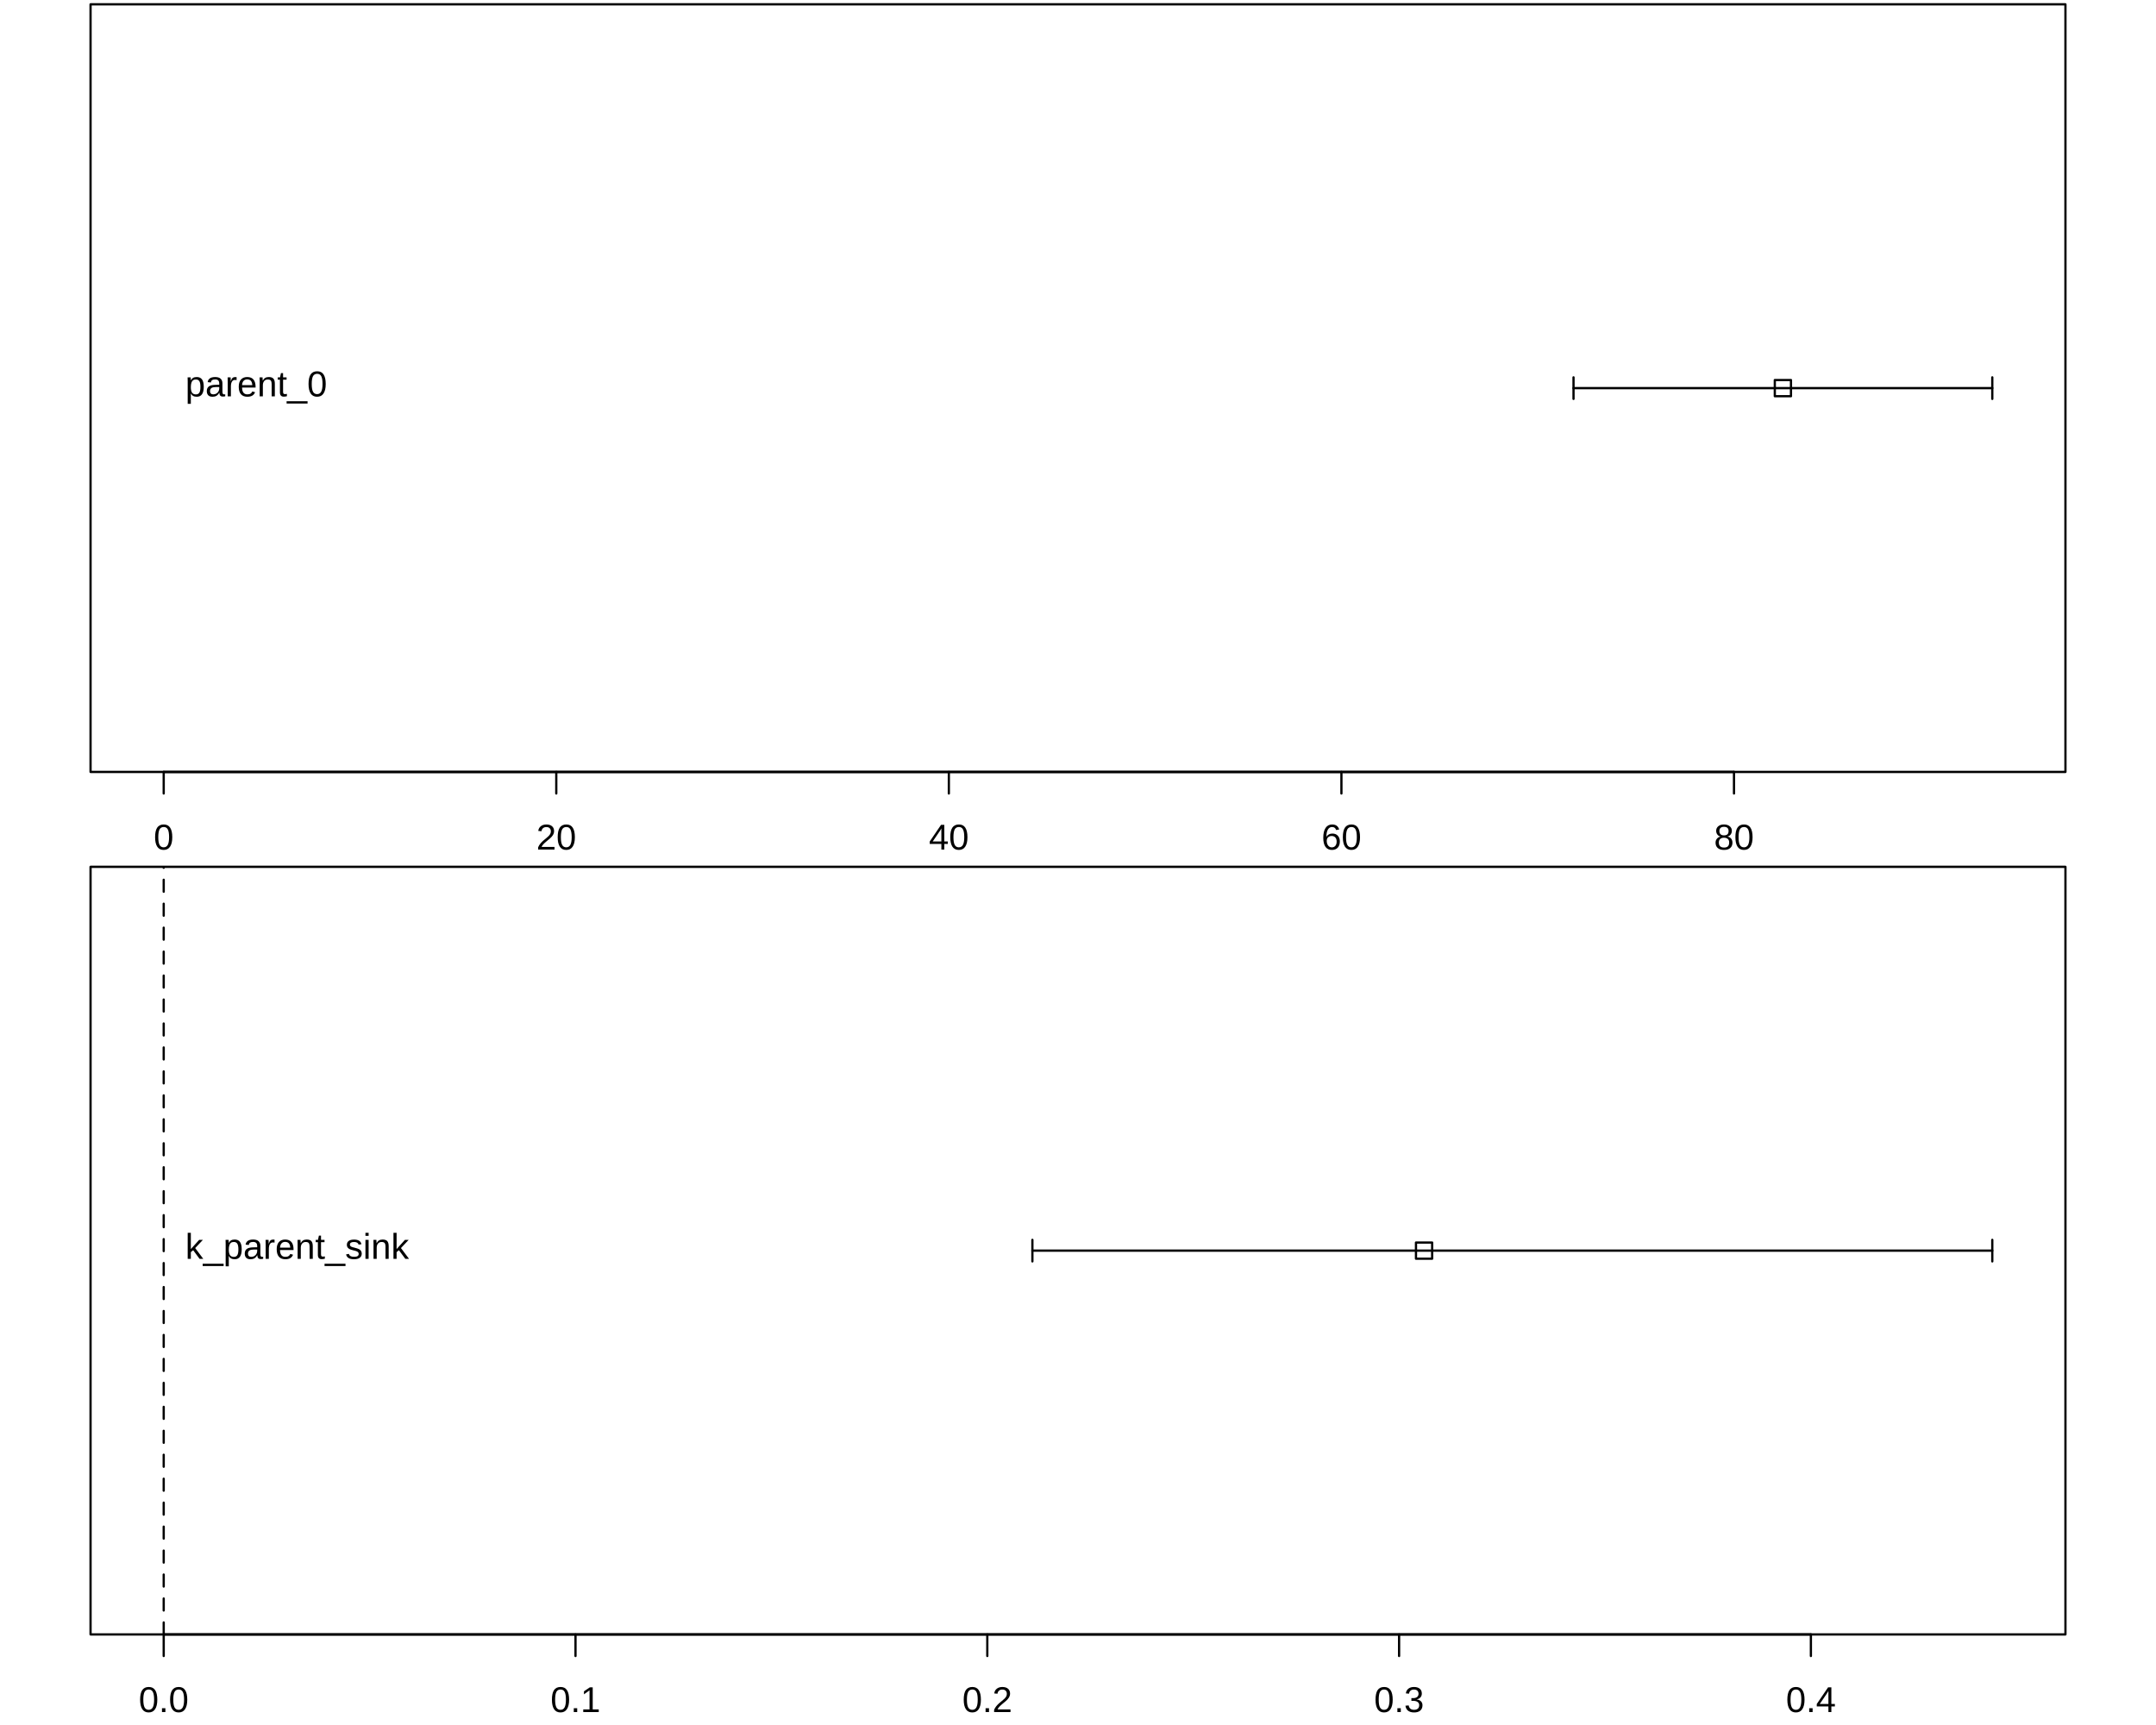
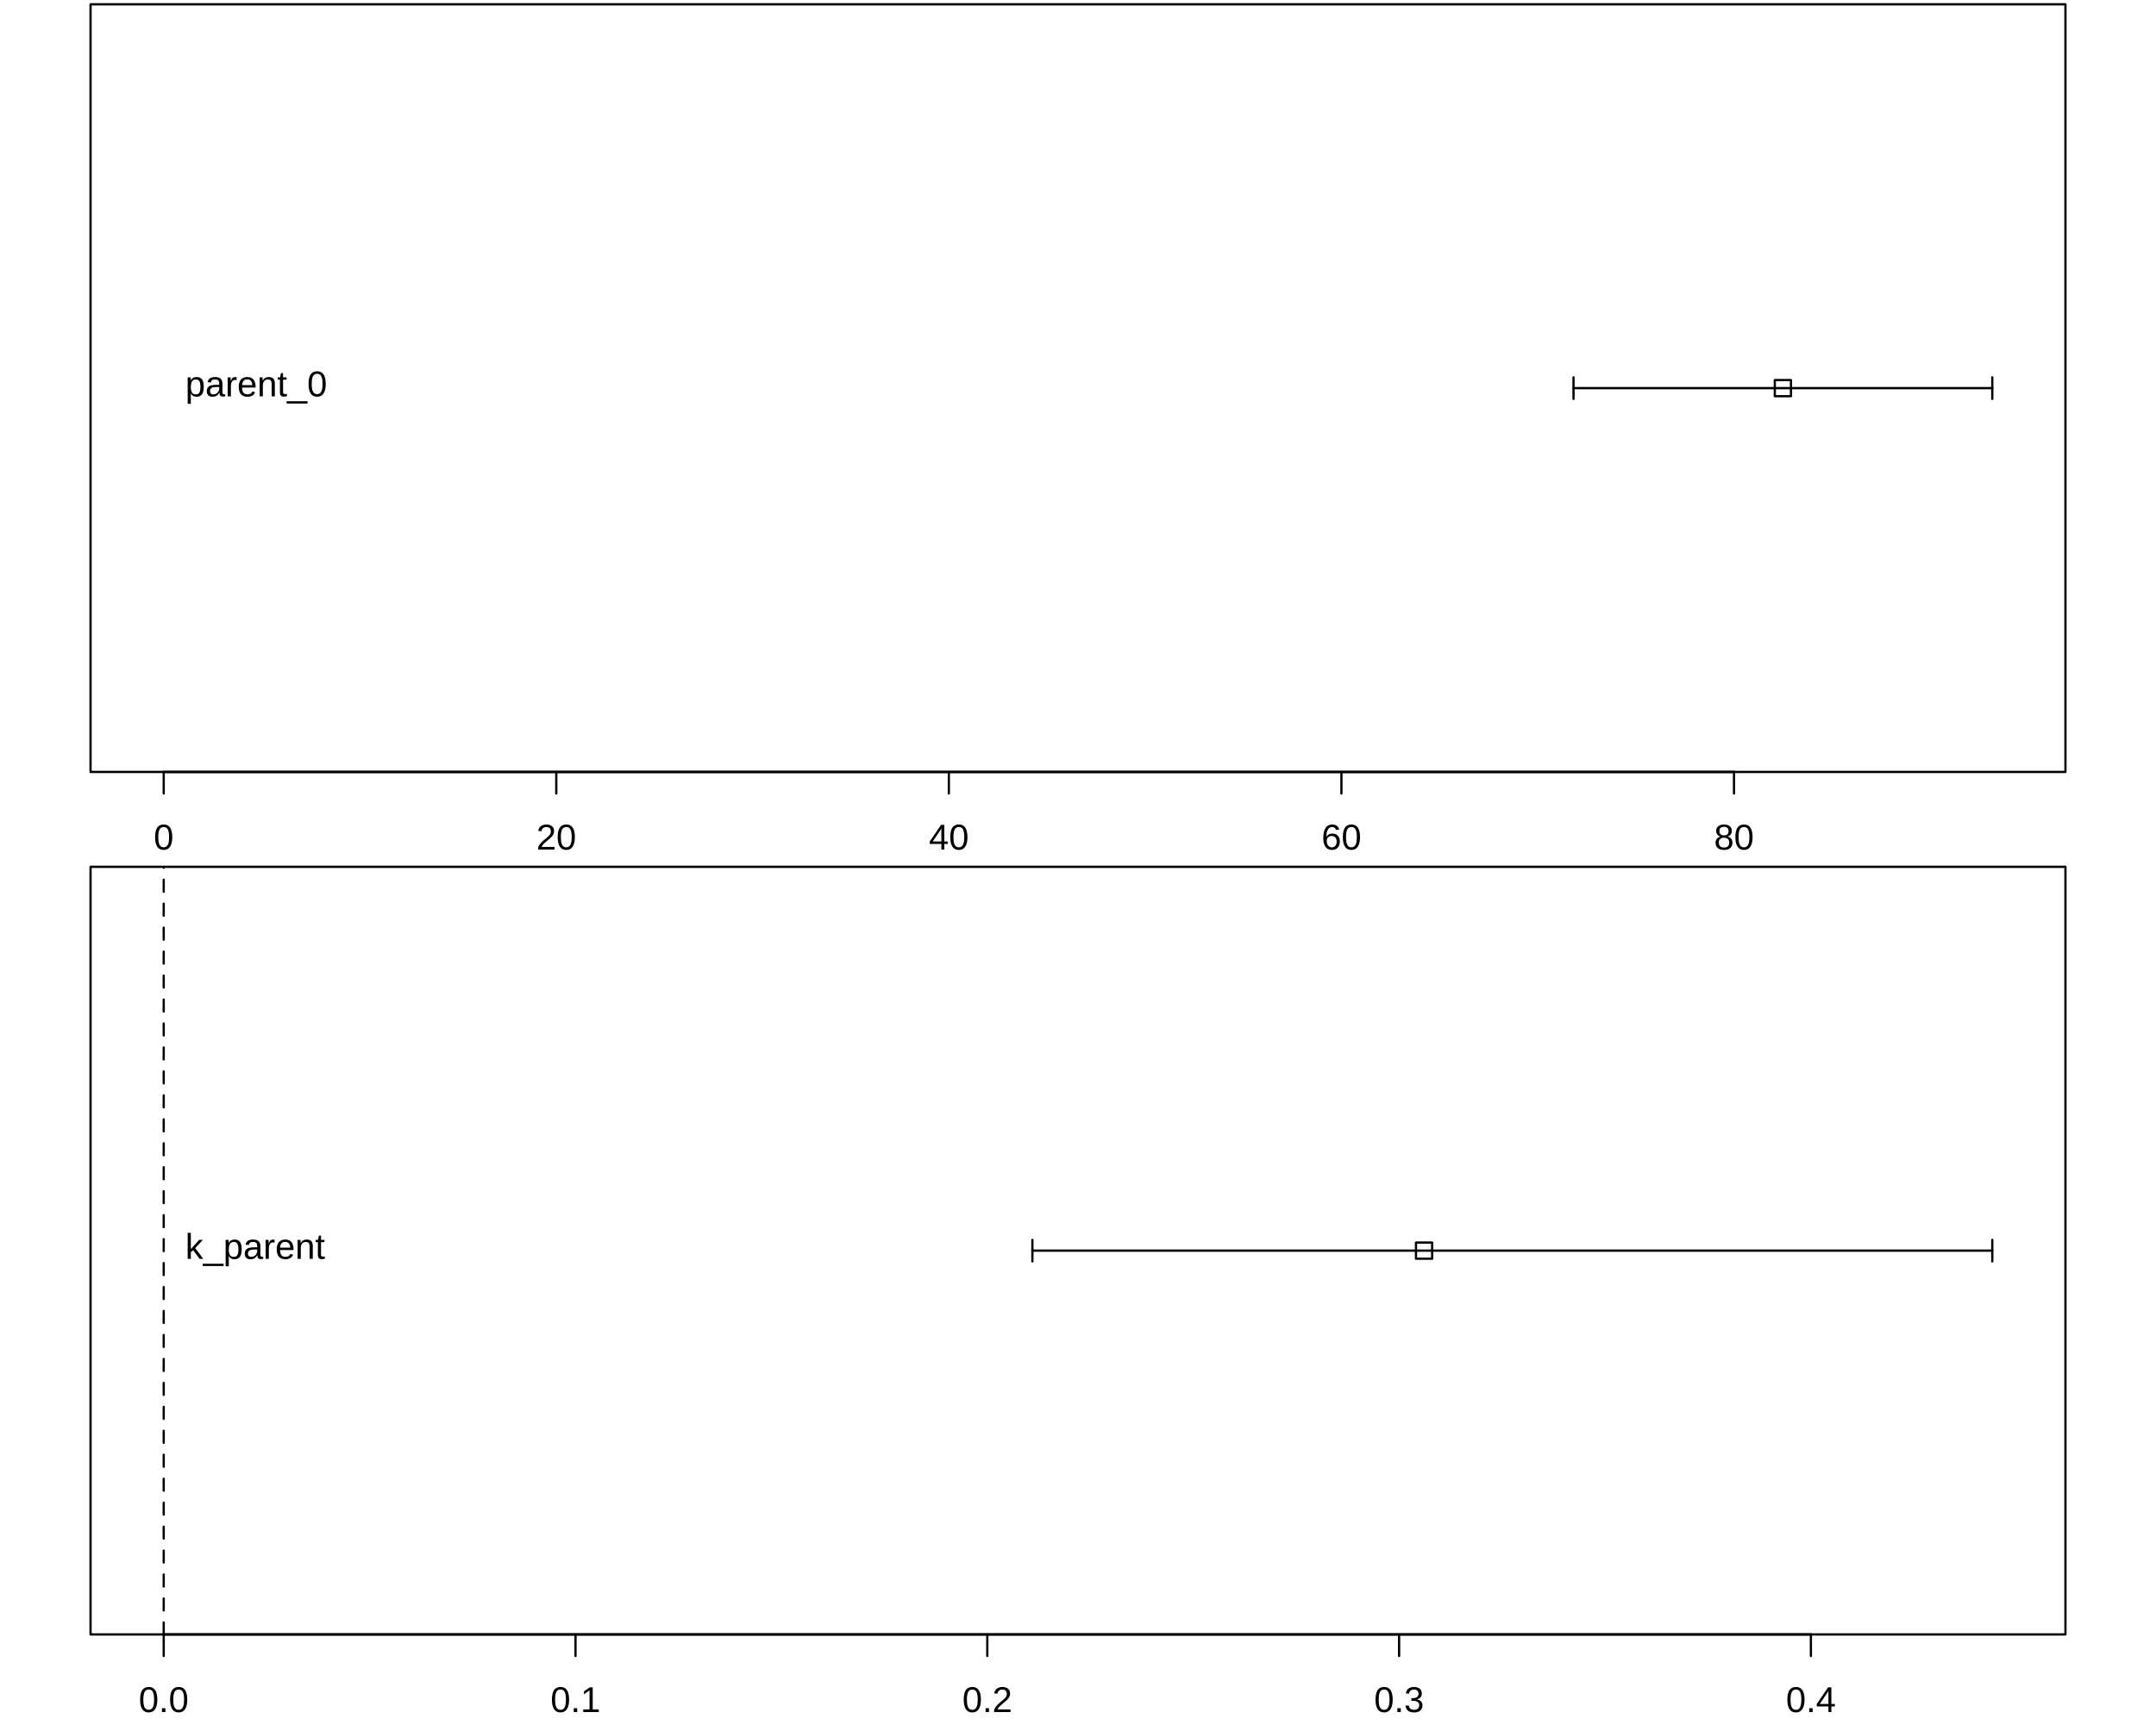
<svg xmlns="http://www.w3.org/2000/svg" viewBox="0 0 720.00 576.00">
  <defs>
    <style type="text/css">
    line, polyline, polygon, path, rect, circle {
      fill: none;
      stroke: #000000;
      stroke-linecap: round;
      stroke-linejoin: round;
      stroke-miterlimit: 10.00;
    }
  </style>
  </defs>
  <rect width="100%" height="100%" style="stroke: none; fill: #FFFFFF;" />
-   <polyline points="30.24,257.76 689.76,257.76 689.76,1.44 30.24,1.44 30.24,257.76 " style="stroke-width: 0.75;" />
+   <polygon points="30.24,257.76 689.76,257.76 689.76,1.44 30.24,1.44 " style="stroke-width: 0.75; fill: none;" />
  <line x1="54.67" y1="257.76" x2="579.07" y2="257.76" style="stroke-width: 0.75;" />
  <line x1="54.67" y1="257.76" x2="54.67" y2="264.96" style="stroke-width: 0.75;" />
  <line x1="185.77" y1="257.76" x2="185.77" y2="264.96" style="stroke-width: 0.75;" />
  <line x1="316.87" y1="257.76" x2="316.87" y2="264.96" style="stroke-width: 0.75;" />
  <line x1="447.97" y1="257.76" x2="447.97" y2="264.96" style="stroke-width: 0.75;" />
  <line x1="579.07" y1="257.76" x2="579.07" y2="264.96" style="stroke-width: 0.75;" />
  <text x="51.33" y="283.68" style="font-size: 12.00px; font-family: Liberation Sans;" textLength="6.67px" lengthAdjust="spacingAndGlyphs">0</text>
  <text x="179.10" y="283.68" style="font-size: 12.00px; font-family: Liberation Sans;" textLength="13.34px" lengthAdjust="spacingAndGlyphs">20</text>
  <text x="310.20" y="283.68" style="font-size: 12.00px; font-family: Liberation Sans;" textLength="13.34px" lengthAdjust="spacingAndGlyphs">40</text>
  <text x="441.30" y="283.68" style="font-size: 12.00px; font-family: Liberation Sans;" textLength="13.34px" lengthAdjust="spacingAndGlyphs">60</text>
  <text x="572.40" y="283.68" style="font-size: 12.00px; font-family: Liberation Sans;" textLength="13.34px" lengthAdjust="spacingAndGlyphs">80</text>
  <defs>
    <clipPath id="cpMC4wMHw3MjAuMDB8Mjg4LjAwfDAuMDA=">
      <rect x="0.00" y="0.00" width="720.00" height="288.00" />
    </clipPath>
  </defs>
  <defs>
    <clipPath id="cpMzAuMjR8Njg5Ljc2fDI1Ny43NnwxLjQ0">
      <rect x="30.24" y="1.44" width="659.52" height="256.32" />
    </clipPath>
  </defs>
  <rect x="592.70" y="126.90" width="5.40" height="5.40" style="stroke-width: 0.75;" clip-path="url(#cpMzAuMjR8Njg5Ljc2fDI1Ny43NnwxLjQ0)" />
  <g clip-path="url(#cpMzAuMjR8Njg5Ljc2fDI1Ny43NnwxLjQ0)">
    <text x="61.87" y="132.35" style="font-size: 12.00px; font-family: Liberation Sans;" textLength="47.36px" lengthAdjust="spacingAndGlyphs">parent_0</text>
  </g>
  <line x1="525.48" y1="129.60" x2="665.33" y2="129.60" style="stroke-width: 0.75;" clip-path="url(#cpMzAuMjR8Njg5Ljc2fDI1Ny43NnwxLjQ0)" />
  <polyline points="525.48,126.00 525.48,129.60 525.48,133.20 " style="stroke-width: 0.75;" clip-path="url(#cpMzAuMjR8Njg5Ljc2fDI1Ny43NnwxLjQ0)" />
  <polyline points="665.33,133.20 665.33,129.60 665.33,126.00 " style="stroke-width: 0.75;" clip-path="url(#cpMzAuMjR8Njg5Ljc2fDI1Ny43NnwxLjQ0)" />
  <defs>
    <clipPath id="cpMzAuMjR8Njg5Ljc2fDU0NS43NnwyODkuNDQ=">
      <rect x="30.24" y="289.44" width="659.52" height="256.32" />
    </clipPath>
  </defs>
  <defs>
    <clipPath id="cpMC4wMHw3MjAuMDB8NTc2LjAwfDAuMDA=">
      <rect x="0.00" y="0.00" width="720.00" height="576.00" />
    </clipPath>
  </defs>
-   <polyline points="30.24,545.76 689.76,545.76 689.76,289.44 30.24,289.44 30.24,545.76 " style="stroke-width: 0.75;" clip-path="url(#cpMC4wMHw3MjAuMDB8NTc2LjAwfDAuMDA=)" />
+   <polygon points="30.24,545.76 689.76,545.76 689.76,289.44 30.24,289.44 " style="stroke-width: 0.75; fill: none;" clip-path="url(#cpMC4wMHw3MjAuMDB8NTc2LjAwfDAuMDA=)" />
  <line x1="54.67" y1="545.76" x2="604.75" y2="545.76" style="stroke-width: 0.75;" clip-path="url(#cpMC4wMHw3MjAuMDB8NTc2LjAwfDAuMDA=)" />
  <line x1="54.67" y1="545.76" x2="54.67" y2="552.96" style="stroke-width: 0.75;" clip-path="url(#cpMC4wMHw3MjAuMDB8NTc2LjAwfDAuMDA=)" />
  <line x1="192.19" y1="545.76" x2="192.19" y2="552.96" style="stroke-width: 0.75;" clip-path="url(#cpMC4wMHw3MjAuMDB8NTc2LjAwfDAuMDA=)" />
  <line x1="329.71" y1="545.76" x2="329.71" y2="552.96" style="stroke-width: 0.75;" clip-path="url(#cpMC4wMHw3MjAuMDB8NTc2LjAwfDAuMDA=)" />
  <line x1="467.23" y1="545.76" x2="467.23" y2="552.96" style="stroke-width: 0.75;" clip-path="url(#cpMC4wMHw3MjAuMDB8NTc2LjAwfDAuMDA=)" />
  <line x1="604.75" y1="545.76" x2="604.75" y2="552.96" style="stroke-width: 0.75;" clip-path="url(#cpMC4wMHw3MjAuMDB8NTc2LjAwfDAuMDA=)" />
  <g clip-path="url(#cpMC4wMHw3MjAuMDB8NTc2LjAwfDAuMDA=)">
    <text x="46.33" y="571.68" style="font-size: 12.00px; font-family: Liberation Sans;" textLength="16.67px" lengthAdjust="spacingAndGlyphs">0.0</text>
  </g>
  <g clip-path="url(#cpMC4wMHw3MjAuMDB8NTc2LjAwfDAuMDA=)">
    <text x="183.85" y="571.68" style="font-size: 12.00px; font-family: Liberation Sans;" textLength="16.67px" lengthAdjust="spacingAndGlyphs">0.1</text>
  </g>
  <g clip-path="url(#cpMC4wMHw3MjAuMDB8NTc2LjAwfDAuMDA=)">
    <text x="321.37" y="571.68" style="font-size: 12.00px; font-family: Liberation Sans;" textLength="16.67px" lengthAdjust="spacingAndGlyphs">0.2</text>
  </g>
  <g clip-path="url(#cpMC4wMHw3MjAuMDB8NTc2LjAwfDAuMDA=)">
    <text x="458.89" y="571.68" style="font-size: 12.00px; font-family: Liberation Sans;" textLength="16.67px" lengthAdjust="spacingAndGlyphs">0.3</text>
  </g>
  <g clip-path="url(#cpMC4wMHw3MjAuMDB8NTc2LjAwfDAuMDA=)">
    <text x="596.42" y="571.68" style="font-size: 12.00px; font-family: Liberation Sans;" textLength="16.67px" lengthAdjust="spacingAndGlyphs">0.4</text>
  </g>
  <defs>
    <clipPath id="cpMC4wMHw3MjAuMDB8NTc2LjAwfDI4OC4wMA==">
      <rect x="0.00" y="288.00" width="720.00" height="288.00" />
    </clipPath>
  </defs>
  <defs>
    <clipPath id="cpMzAuMjR8Njg5Ljc2fDU0NS43NnwyODkuNDQ=">
      <rect x="30.24" y="289.44" width="659.52" height="256.32" />
    </clipPath>
  </defs>
  <rect x="472.87" y="414.90" width="5.40" height="5.40" style="stroke-width: 0.75;" clip-path="url(#cpMzAuMjR8Njg5Ljc2fDU0NS43NnwyODkuNDQ=)" />
  <line x1="54.67" y1="545.76" x2="54.67" y2="289.44" style="stroke-width: 0.75; stroke-dasharray: 4.00,4.00;" clip-path="url(#cpMzAuMjR8Njg5Ljc2fDU0NS43NnwyODkuNDQ=)" />
  <g clip-path="url(#cpMzAuMjR8Njg5Ljc2fDU0NS43NnwyODkuNDQ=)">
-     <text x="61.87" y="420.35" style="font-size: 12.00px; font-family: Liberation Sans;" textLength="74.70px" lengthAdjust="spacingAndGlyphs">k_parent_sink</text>
+     <text x="61.87" y="420.35" style="font-size: 12.00px; font-family: Liberation Sans;" textLength="46.69px" lengthAdjust="spacingAndGlyphs">k_parent</text>
  </g>
  <line x1="344.77" y1="417.60" x2="665.33" y2="417.60" style="stroke-width: 0.75;" clip-path="url(#cpMzAuMjR8Njg5Ljc2fDU0NS43NnwyODkuNDQ=)" />
  <polyline points="344.77,414.00 344.77,417.60 344.77,421.20 " style="stroke-width: 0.75;" clip-path="url(#cpMzAuMjR8Njg5Ljc2fDU0NS43NnwyODkuNDQ=)" />
  <polyline points="665.33,421.20 665.33,417.60 665.33,414.00 " style="stroke-width: 0.75;" clip-path="url(#cpMzAuMjR8Njg5Ljc2fDU0NS43NnwyODkuNDQ=)" />
  <defs>
    <clipPath id="cpNTkuMDR8Njg5Ljc2fDUwMi41Nnw1OS4wNA==">
      <rect x="59.04" y="59.04" width="630.72" height="443.52" />
    </clipPath>
  </defs>
</svg>
